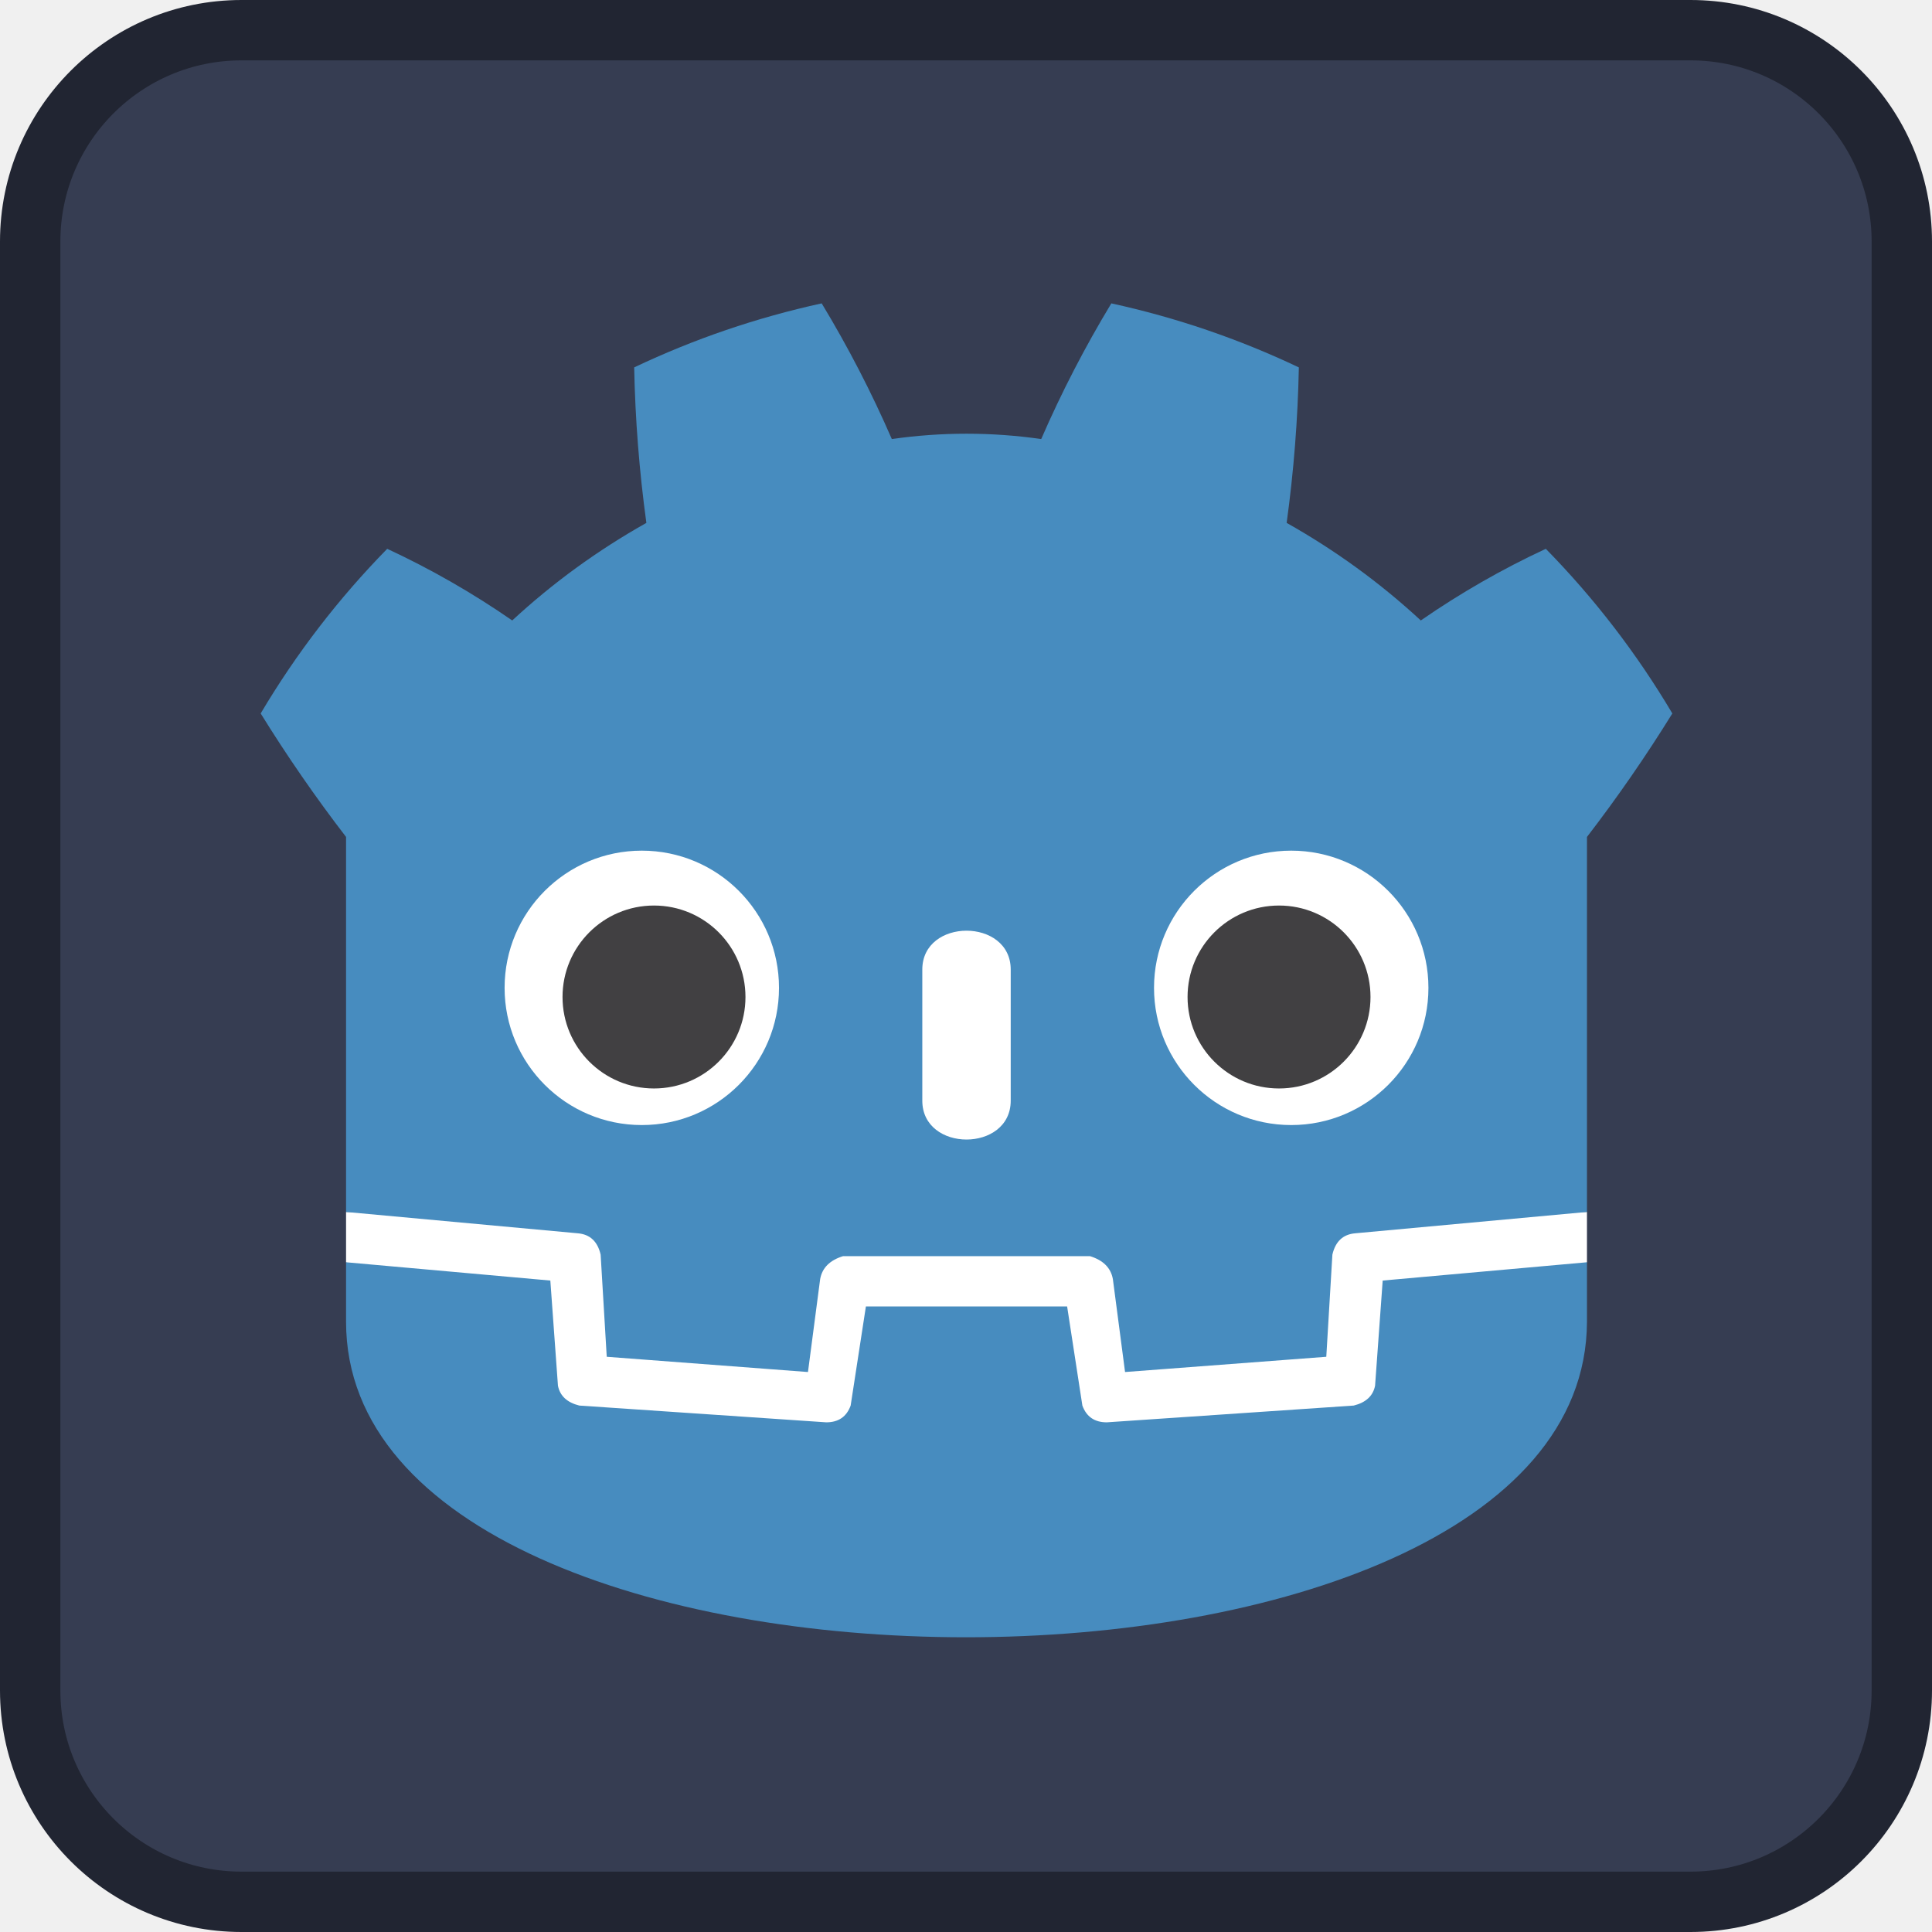
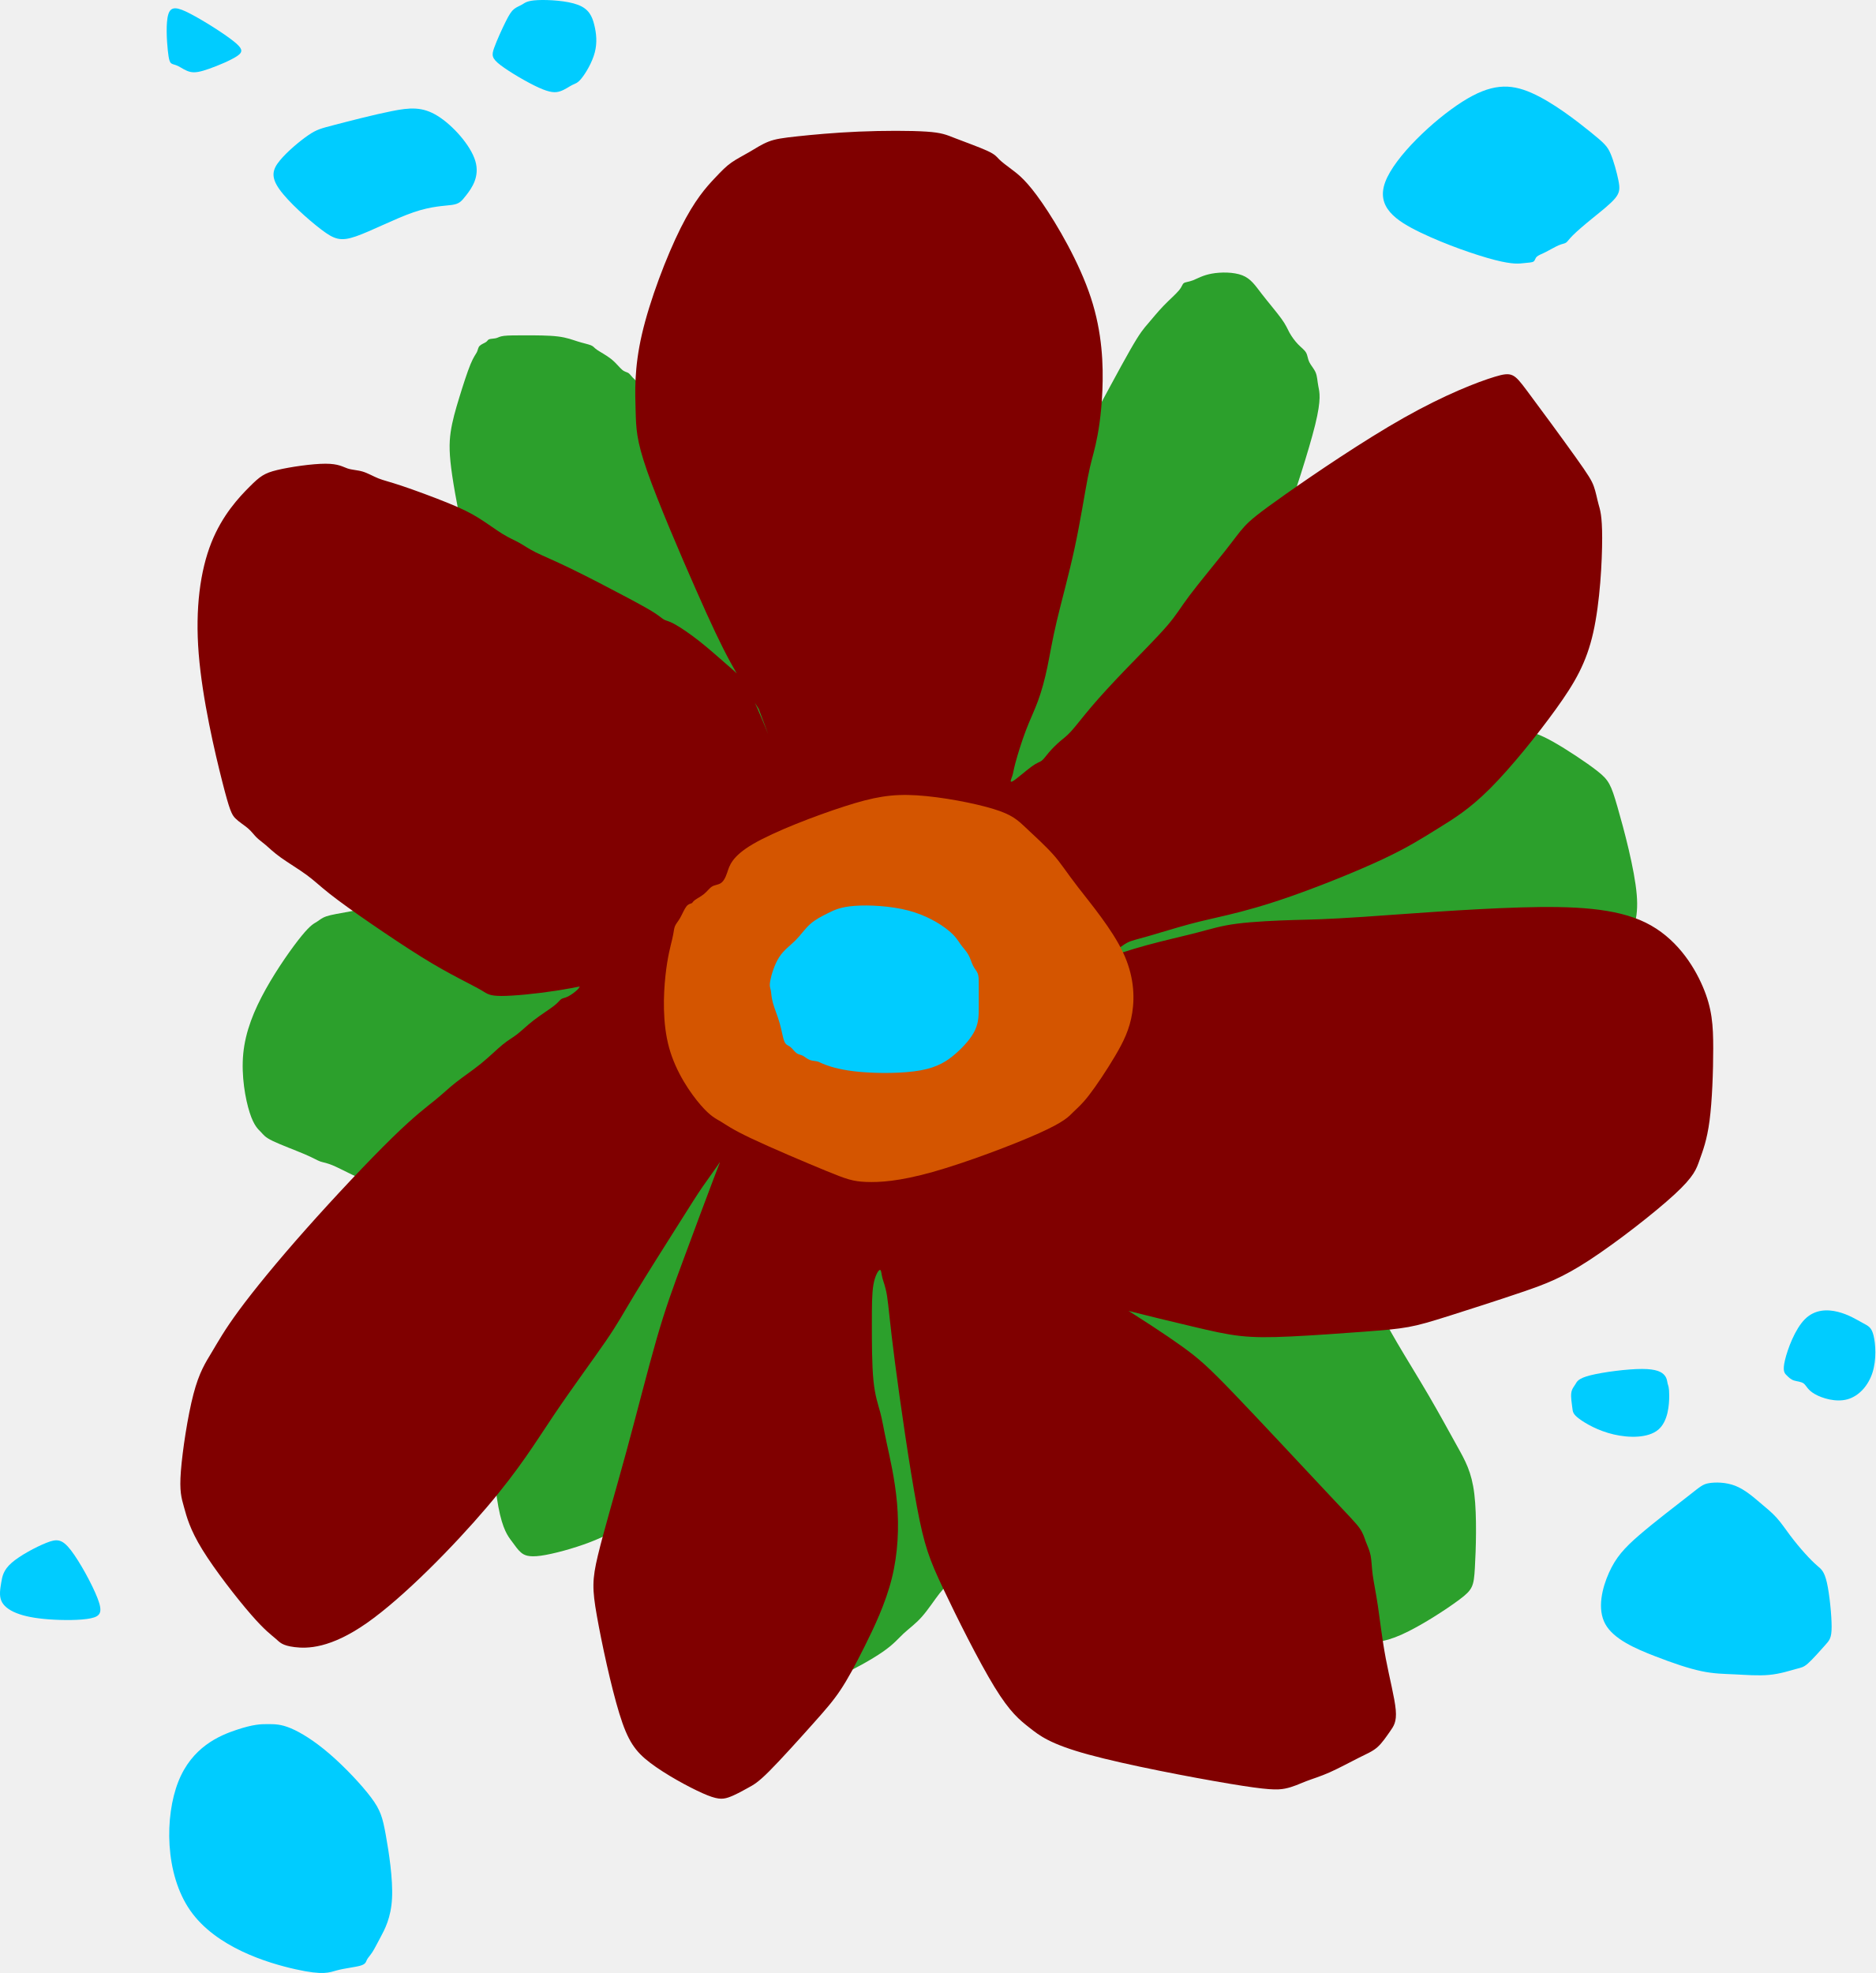
- <svg xmlns="http://www.w3.org/2000/svg" width="128" height="128">
-   <rect width="124" height="124" x="2" y="2" fill="#363d52" stroke="#212532" stroke-width="4" rx="14" />
-   <g fill="#fff" transform="translate(12.322 12.322)scale(.101)">
-     <path d="M105 673v33q407 354 814 0v-33z" />
-     <path fill="#478cbf" d="m105 673 152 14q12 1 15 14l4 67 132 10 8-61q2-11 15-15h162q13 4 15 15l8 61 132-10 4-67q3-13 15-14l152-14V427q30-39 56-81-35-59-83-108-43 20-82 47-40-37-88-64 7-51 8-102-59-28-123-42-26 43-46 89-49-7-98 0-20-46-46-89-64 14-123 42 1 51 8 102-48 27-88 64-39-27-82-47-48 49-83 108 26 42 56 81zm0 33v39c0 276 813 276 814 0v-39l-134 12-5 69q-2 10-14 13l-162 11q-12 0-16-11l-10-65H446l-10 65q-4 11-16 11l-162-11q-12-3-14-13l-5-69z" />
-     <path d="M483 600c0 34 58 34 58 0v-86c0-34-58-34-58 0z" />
-     <circle cx="725" cy="526" r="90" />
-     <circle cx="299" cy="526" r="90" />
+ <svg xmlns="http://www.w3.org/2000/svg" width="610.474mm" height="642.281mm" viewBox="0 0 610.474 642.281" version="1.1" id="svg1">
+   <defs id="defs1">
+     </defs>
+   <g id="layer1" transform="translate(-318.8429,-53.67721)" style="display:inline">
+     <path style="display:inline;fill:#2ca02c;stroke-width:0.265" d="m 634.892,291.099 c 1.535,-1.535 1.535,-5.628 1.876,-8.868 0.341,-3.24 1.023,-5.628 2.558,-11.937 1.535,-6.31 3.922,-16.542 6.139,-23.704 2.217,-7.162 4.263,-11.255 5.798,-15.518 1.535,-4.263 2.558,-8.697 5.628,-15.348 3.07,-6.651 8.186,-15.518 13.472,-24.898 5.287,-9.379 10.744,-19.27 13.984,-24.727 3.24,-5.457 4.263,-6.48 5.628,-8.015 1.364,-1.535 3.07,-3.581 4.945,-5.457 1.876,-1.876 3.922,-3.581 4.945,-4.775 1.023,-1.194 1.023,-1.876 1.535,-2.217 0.512,-0.341 1.535,-0.341 2.899,-0.853 1.364,-0.512 3.07,-1.535 5.969,-2.046 2.899,-0.512 6.992,-0.512 9.72,0.512 2.729,1.023 4.093,3.07 6.139,5.628 2.046,2.558 4.775,5.628 6.31,7.674 1.535,2.046 1.876,3.07 2.558,4.263 0.682,1.194 1.705,2.558 2.729,3.581 1.023,1.023 2.046,1.705 2.558,2.558 0.512,0.853 0.512,1.876 1.023,2.899 0.512,1.023 1.535,2.046 2.046,3.24 0.512,1.194 0.512,2.558 0.853,4.263 0.341,1.705 1.023,3.752 -1.023,11.767 -2.046,8.015 -6.821,21.999 -9.72,30.184 -2.899,8.186 -3.922,10.573 -5.287,12.619 -1.364,2.046 -3.07,3.752 -5.628,7.162 -2.558,3.411 -5.969,8.527 -10.061,14.325 -4.093,5.798 -8.868,12.278 -11.937,16.712 -3.07,4.434 -4.434,6.821 -6.31,9.379 -1.876,2.558 -4.263,5.286 -5.969,7.503 -1.705,2.217 -2.729,3.922 -4.945,6.48 -2.217,2.558 -5.628,5.969 -7.844,8.015 -2.217,2.046 -3.24,2.729 -3.922,3.581 -0.682,0.853 -1.023,1.876 0.341,1.364 1.364,-0.512 4.434,-2.558 7.674,-4.093 3.24,-1.535 6.651,-2.558 11.596,-4.434 4.945,-1.876 11.426,-4.604 17.394,-6.651 5.969,-2.046 11.426,-3.411 15.518,-4.604 4.093,-1.194 6.821,-2.217 9.209,-2.729 2.387,-0.512 4.434,-0.512 8.186,-1.194 3.752,-0.682 9.209,-2.046 16.542,-2.899 7.333,-0.853 16.542,-1.194 23.192,-1.364 6.651,-0.171 10.744,-0.171 14.836,0.341 4.093,0.512 8.186,1.535 10.744,2.387 2.558,0.853 3.581,1.535 4.945,2.046 1.364,0.512 3.07,0.853 7.162,3.07 4.093,2.217 10.573,6.31 14.154,9.038 3.581,2.729 4.263,4.093 6.31,10.914 2.046,6.821 5.457,19.1 6.139,26.944 0.682,7.845 -1.364,11.255 -3.24,14.325 -1.876,3.07 -3.581,5.798 -9.72,10.573 -6.139,4.775 -16.712,11.596 -34.789,16.201 -18.076,4.604 -43.656,6.992 -58.493,8.186 -14.836,1.194 -18.929,1.194 -20.976,2.046 -2.046,0.853 -2.046,2.558 -1.535,4.263 0.512,1.705 1.535,3.411 2.217,4.945 0.682,1.535 1.023,2.899 3.581,7.333 2.558,4.434 7.333,11.937 10.061,16.542 2.729,4.604 3.411,6.31 5.457,9.209 2.046,2.899 5.457,6.992 9.038,11.767 3.581,4.775 7.333,10.232 9.891,13.643 2.558,3.411 3.922,4.775 5.628,7.333 1.705,2.558 3.752,6.31 6.651,11.085 2.899,4.775 6.651,10.573 10.061,16.201 3.411,5.628 6.48,11.085 9.038,15.518 2.558,4.434 4.604,7.845 5.457,14.666 0.853,6.821 0.512,17.053 0.171,22.681 -0.341,5.628 -0.682,6.651 -4.945,9.72 -4.263,3.07 -12.449,8.186 -18.418,10.744 -5.969,2.558 -9.72,2.558 -13.984,2.558 -4.263,0 -9.038,0 -13.302,-0.512 -4.263,-0.512 -8.015,-1.535 -16.03,-5.628 -8.015,-4.093 -20.293,-11.255 -30.014,-19.782 -9.72,-8.527 -16.883,-18.418 -20.975,-24.386 -4.093,-5.969 -5.116,-8.015 -5.969,-9.209 -0.853,-1.194 -1.535,-1.535 -2.046,-2.046 -0.512,-0.512 -0.853,-1.194 -1.535,-1.705 -0.682,-0.512 -1.705,-0.853 -3.24,-3.411 -1.535,-2.558 -3.581,-7.333 -5.116,-10.744 -1.535,-3.411 -2.558,-5.457 -3.581,-6.821 -1.023,-1.364 -2.046,-2.046 -2.558,-2.729 -0.512,-0.682 -0.512,-1.364 -0.853,-1.705 -0.341,-0.341 -1.023,-0.341 -1.705,-0.682 -0.682,-0.341 -1.364,-1.023 -2.046,-1.535 -0.682,-0.512 -1.364,-0.853 -1.705,-1.364 -0.341,-0.512 -0.341,-1.194 -1.364,-1.876 -1.023,-0.682 -3.07,-1.364 -4.093,-2.046 -1.023,-0.682 -1.023,-1.364 -1.535,-1.705 -0.512,-0.341 -1.535,-0.341 -2.046,-0.512 -0.512,-0.171 -0.512,-0.512 -1.023,-0.853 -0.512,-0.341 -1.535,-0.682 -2.387,-1.194 -0.853,-0.512 -1.535,-1.194 -2.046,1.364 -0.512,2.558 -0.853,8.356 -1.023,14.495 -0.171,6.139 -0.171,12.619 -0.341,19.1 -0.171,6.48 -0.512,12.96 -0.512,16.712 0,3.752 0.341,4.775 0.512,8.527 0.171,3.752 0.171,10.232 -0.341,13.813 -0.512,3.581 -1.535,4.263 -2.046,5.116 -0.512,0.853 -0.512,1.876 -1.023,2.729 -0.512,0.853 -1.535,1.535 -3.07,3.411 -1.535,1.876 -3.581,4.945 -5.628,7.162 -2.046,2.217 -4.093,3.581 -5.798,5.116 -1.705,1.535 -3.07,3.24 -6.651,5.628 -3.581,2.387 -9.379,5.457 -13.643,7.333 -4.263,1.876 -6.992,2.558 -8.527,3.07 -1.535,0.512 -1.876,0.853 -3.752,-5.116 -1.876,-5.969 -5.287,-18.247 -6.992,-30.355 -1.705,-12.108 -1.705,-24.045 -1.705,-38.711 0,-14.666 0,-32.06 0,-40.587 0,-8.527 0,-8.186 -0.171,-7.503 -0.171,0.682 -0.512,1.705 -1.364,4.263 -0.853,2.558 -2.217,6.651 -4.263,11.937 -2.046,5.287 -4.775,11.767 -8.527,18.418 -3.752,6.651 -8.527,13.472 -13.131,18.929 -4.604,5.457 -9.038,9.55 -12.108,12.449 -3.07,2.899 -4.775,4.604 -7.503,6.48 -2.729,1.876 -6.48,3.922 -11.596,5.798 -5.116,1.876 -11.596,3.581 -15.518,4.093 -3.922,0.512 -5.287,-0.171 -6.31,-1.023 -1.023,-0.853 -1.705,-1.876 -2.899,-3.411 -1.194,-1.535 -2.899,-3.581 -4.263,-10.573 -1.364,-6.992 -2.387,-18.929 -1.535,-29.161 0.853,-10.232 3.581,-18.759 5.798,-25.58 2.217,-6.821 3.922,-11.937 5.457,-15.518 1.535,-3.581 2.899,-5.628 4.263,-8.527 1.364,-2.899 2.729,-6.651 4.945,-10.573 2.217,-3.922 5.287,-8.015 7.845,-11.085 2.558,-3.07 4.604,-5.116 6.139,-6.992 1.535,-1.876 2.558,-3.581 3.581,-4.945 1.023,-1.364 2.046,-2.387 2.558,-3.752 0.512,-1.364 0.512,-3.07 -1.194,-3.07 -1.705,10e-6 -5.116,1.705 -11.255,4.093 -6.139,2.387 -15.007,5.457 -22.169,7.674 -7.162,2.217 -12.619,3.581 -16.371,4.775 -3.752,1.194 -5.798,2.217 -8.356,2.729 -2.558,0.512 -5.628,0.512 -7.503,0.682 -1.876,0.171 -2.558,0.512 -4.434,0.682 -1.876,0.171 -4.945,0.171 -8.697,-1.023 -3.752,-1.194 -8.186,-3.581 -10.914,-4.775 -2.729,-1.194 -3.752,-1.194 -4.775,-1.535 -1.023,-0.341 -2.046,-1.023 -4.945,-2.217 -2.899,-1.194 -7.674,-2.899 -10.232,-4.093 -2.558,-1.194 -2.899,-1.876 -3.752,-2.729 -0.853,-0.853 -2.217,-1.876 -3.581,-5.969 -1.364,-4.093 -2.729,-11.255 -2.046,-18.076 0.682,-6.821 3.411,-13.302 7.162,-19.782 3.752,-6.48 8.527,-12.96 11.426,-16.371 2.899,-3.411 3.922,-3.752 4.775,-4.263 0.853,-0.512 1.535,-1.194 3.07,-1.705 1.535,-0.512 3.922,-0.853 8.697,-1.705 4.775,-0.853 11.937,-2.217 17.906,-3.581 5.969,-1.364 10.744,-2.729 14.154,-3.581 3.411,-0.853 5.457,-1.194 7.674,-1.876 2.217,-0.682 4.604,-1.705 6.31,-2.217 1.705,-0.512 2.729,-0.512 3.752,-0.853 1.023,-0.341 2.046,-1.023 3.581,-1.705 1.535,-0.682 3.581,-1.364 6.48,-3.581 2.899,-2.217 6.651,-5.969 8.527,-8.356 1.876,-2.387 1.876,-3.411 2.046,-4.263 0.171,-0.853 0.512,-1.535 0.512,-3.581 0,-2.046 -0.341,-5.457 -0.512,-7.674 -0.171,-2.217 -0.171,-3.24 -1.023,-5.457 -0.853,-2.217 -2.558,-5.628 -3.581,-8.015 -1.023,-2.387 -1.364,-3.752 -2.046,-4.945 -0.682,-1.194 -1.705,-2.217 -2.387,-3.24 -0.682,-1.023 -1.023,-2.046 -2.046,-3.752 -1.023,-1.705 -2.729,-4.093 -3.581,-5.628 -0.853,-1.535 -0.853,-2.217 -1.535,-3.752 -0.682,-1.535 -2.046,-3.922 -4.093,-7.333 -2.046,-3.411 -4.775,-7.844 -6.651,-10.573 -1.876,-2.729 -2.899,-3.752 -3.922,-5.628 -1.023,-1.876 -2.046,-4.604 -3.581,-10.914 -1.535,-6.31 -3.581,-16.201 -4.604,-22.851 -1.023,-6.651 -1.023,-10.061 -0.512,-13.472 0.512,-3.411 1.535,-6.821 2.729,-10.573 1.194,-3.752 2.558,-7.844 3.581,-10.232 1.023,-2.387 1.705,-3.07 2.046,-3.752 0.341,-0.682 0.341,-1.364 0.853,-1.876 0.512,-0.512 1.535,-0.853 2.046,-1.194 0.512,-0.341 0.512,-0.682 1.023,-0.853 0.512,-0.171 1.535,-0.171 2.217,-0.341 0.682,-0.171 1.023,-0.512 2.387,-0.682 1.364,-0.171 3.752,-0.171 6.992,-0.171 3.24,0 7.333,0 10.232,0.341 2.899,0.341 4.604,1.023 6.31,1.535 1.705,0.512 3.411,0.853 4.263,1.194 0.853,0.341 0.853,0.682 1.876,1.364 1.023,0.682 3.07,1.705 4.604,2.899 1.535,1.194 2.558,2.558 3.411,3.24 0.853,0.682 1.535,0.682 2.046,1.023 0.512,0.341 0.853,1.023 2.046,2.046 1.194,1.023 3.24,2.387 4.263,3.411 1.023,1.023 1.023,1.705 1.876,2.558 0.853,0.853 2.558,1.876 3.922,3.07 1.364,1.194 2.387,2.558 3.07,3.24 0.682,0.682 1.023,0.682 2.217,1.705 1.194,1.023 3.24,3.07 4.604,4.263 1.364,1.194 2.046,1.535 2.558,2.046 0.512,0.512 0.853,1.194 1.535,1.535 0.682,0.341 1.705,0.341 2.217,0.682 0.512,0.341 0.512,1.023 1.364,1.535 0.853,0.512 2.558,0.853 3.752,1.535 1.194,0.682 1.876,1.705 3.581,2.899 1.705,1.194 4.434,2.558 6.139,4.775 1.705,2.217 2.387,5.287 3.922,10.744 1.535,5.457 3.922,13.302 7.503,21.146 3.581,7.844 8.356,15.689 11.596,20.293 3.24,4.604 4.945,5.969 6.139,7.162 1.194,1.194 1.876,2.217 4.263,4.263 2.387,2.046 6.48,5.116 9.038,6.651 2.558,1.535 3.581,1.535 5.116,2.046 1.535,0.512 3.581,1.535 5.287,3.07 1.705,1.535 3.07,3.581 4.093,4.775 1.023,1.194 1.705,1.535 3.581,2.217 1.876,0.682 4.945,1.705 6.48,0.171 z" id="path31" transform="matrix(1.02306,0,0,1.061333,-13.36158,-8.733854)" />
+     <path style="fill:#800000;stroke-width:0.265" d="m 565.827,284.448 c -3.07,-4.775 -6.139,-9.55 -9.209,-15.177 -3.07,-5.628 -6.139,-12.108 -11.255,-23.704 -5.116,-11.596 -12.278,-28.308 -15.86,-38.54 -3.581,-10.232 -3.581,-13.984 -3.752,-19.782 -0.171,-5.798 -0.512,-13.643 2.046,-24.727 2.558,-11.085 8.015,-25.409 12.619,-34.618 4.604,-9.209 8.356,-13.302 10.914,-16.03 2.558,-2.729 3.922,-4.093 5.628,-5.287 1.705,-1.194 3.752,-2.217 5.798,-3.411 2.046,-1.194 4.093,-2.558 6.31,-3.411 2.217,-0.853 4.604,-1.194 9.379,-1.705 4.775,-0.512 11.937,-1.194 19.952,-1.535 8.015,-0.341 16.883,-0.341 21.999,-4e-6 5.116,0.341 6.48,1.023 9.55,2.217 3.07,1.194 7.844,2.899 10.402,4.093 2.558,1.194 2.899,1.876 3.752,2.729 0.853,0.853 2.217,1.876 4.263,3.411 2.046,1.535 4.775,3.581 9.72,10.744 4.945,7.162 12.108,19.441 15.86,30.866 3.752,11.426 4.093,21.999 3.752,30.184 -0.341,8.186 -1.364,13.984 -2.217,17.735 -0.853,3.752 -1.535,5.457 -2.558,10.744 -1.023,5.287 -2.387,14.154 -4.263,22.851 -1.876,8.697 -4.263,17.224 -5.798,23.704 -1.535,6.48 -2.217,10.914 -3.07,15.007 -0.853,4.093 -1.876,7.844 -3.07,11.085 -1.194,3.24 -2.558,5.969 -3.922,9.55 -1.364,3.581 -2.729,8.015 -3.411,10.573 -0.682,2.558 -0.682,3.24 -1.023,4.263 -0.341,1.023 -1.023,2.387 0.171,1.705 1.194,-0.682 4.263,-3.411 6.139,-4.775 1.876,-1.364 2.558,-1.364 3.24,-1.876 0.682,-0.512 1.364,-1.535 2.387,-2.729 1.023,-1.194 2.387,-2.558 3.581,-3.581 1.194,-1.023 2.217,-1.705 3.752,-3.411 1.535,-1.705 3.581,-4.434 6.48,-7.844 2.899,-3.411 6.651,-7.503 11.255,-12.278 4.604,-4.775 10.061,-10.232 13.302,-13.984 3.24,-3.752 4.263,-5.798 7.333,-9.891 3.07,-4.093 8.186,-10.232 11.426,-14.325 3.24,-4.093 4.604,-6.139 6.48,-8.186 1.876,-2.046 4.263,-4.093 13.472,-10.573 9.209,-6.48 25.239,-17.394 38.54,-24.898 13.302,-7.503 23.875,-11.596 29.502,-13.302 5.628,-1.705 6.31,-1.023 10.402,4.434 4.093,5.457 11.596,15.689 15.86,21.658 4.263,5.969 5.287,7.674 5.969,9.55 0.682,1.876 1.023,3.922 1.535,5.798 0.512,1.876 1.194,3.581 1.194,11.085 0,7.503 -0.682,20.805 -2.899,30.696 -2.217,9.891 -5.969,16.371 -12.108,24.898 -6.139,8.527 -14.666,19.1 -21.487,25.921 -6.821,6.821 -11.937,9.891 -16.883,12.96 -4.945,3.07 -9.72,6.139 -18.076,10.061 -8.356,3.922 -20.293,8.697 -29.502,11.937 -9.209,3.24 -15.689,4.945 -20.634,6.139 -4.945,1.194 -8.356,1.876 -12.79,3.07 -4.434,1.194 -9.891,2.899 -13.472,3.922 -3.581,1.023 -5.287,1.364 -6.651,2.046 -1.364,0.682 -2.387,1.705 -3.752,2.387 -1.364,0.682 -3.07,1.023 -5.457,2.046 -2.387,1.023 -5.457,2.729 -6.48,3.581 -1.023,0.853 -2e-5,0.853 1.364,0.341 1.364,-0.512 3.07,-1.535 6.48,-2.899 3.411,-1.364 8.527,-3.07 14.154,-4.604 5.628,-1.535 11.767,-2.899 16.371,-4.093 4.604,-1.194 7.674,-2.217 12.96,-2.899 5.287,-0.682 12.79,-1.023 18.588,-1.194 5.798,-0.171 9.891,-0.171 22.51,-1.023 12.619,-0.853 33.765,-2.558 51.16,-3.07 17.394,-0.512 31.037,0.171 40.757,4.945 9.72,4.775 15.518,13.643 18.588,20.805 3.07,7.162 3.411,12.619 3.411,20.123 0,7.503 -0.341,17.053 -1.194,23.533 -0.853,6.48 -2.217,9.891 -3.24,12.79 -1.023,2.899 -1.705,5.286 -8.186,11.255 -6.48,5.969 -18.759,15.518 -27.626,21.317 -8.868,5.798 -14.325,7.844 -21.828,10.402 -7.503,2.558 -17.053,5.628 -23.533,7.674 -6.48,2.046 -9.891,3.07 -13.643,3.752 -3.752,0.682 -7.845,1.023 -14.666,1.535 -6.821,0.512 -16.371,1.194 -23.533,1.535 -7.162,0.341 -11.937,0.341 -16.542,-0.171 -4.604,-0.512 -9.038,-1.535 -15.518,-3.07 -6.48,-1.535 -15.007,-3.581 -20.976,-5.116 -5.969,-1.535 -9.379,-2.558 -14.325,-4.945 -4.945,-2.387 -11.426,-6.139 -15.518,-8.527 -4.093,-2.387 -5.798,-3.411 -6.821,-4.775 -1.023,-1.364 -1.364,-3.07 -0.341,-3.24 1.023,-0.171 3.411,1.194 9.209,4.604 5.798,3.411 15.007,8.868 23.533,14.154 8.527,5.287 16.371,10.402 21.828,14.325 5.457,3.922 8.527,6.651 16.883,15.348 8.356,8.697 21.999,23.363 29.843,31.719 7.844,8.356 9.891,10.402 11.085,12.108 1.194,1.705 1.535,3.07 2.046,4.434 0.512,1.364 1.194,2.729 1.535,4.434 0.341,1.705 0.341,3.752 0.682,6.31 0.341,2.558 1.023,5.628 1.705,10.232 0.682,4.604 1.364,10.744 2.558,17.053 1.194,6.31 2.899,12.79 3.24,16.712 0.341,3.922 -0.682,5.286 -1.876,6.992 -1.194,1.705 -2.558,3.752 -4.093,5.116 -1.535,1.364 -3.24,2.046 -5.969,3.411 -2.729,1.364 -6.48,3.411 -9.55,4.775 -3.07,1.364 -5.457,2.046 -7.674,2.899 -2.217,0.853 -4.263,1.876 -6.821,2.387 -2.558,0.512 -5.628,0.512 -17.906,-1.535 -12.278,-2.046 -33.765,-6.139 -46.214,-9.55 -12.449,-3.411 -15.86,-6.139 -19.1,-8.697 -3.24,-2.558 -6.31,-4.945 -11.426,-13.302 -5.116,-8.356 -12.278,-22.681 -16.712,-32.06 -4.434,-9.379 -6.139,-13.813 -8.527,-26.603 -2.387,-12.79 -5.457,-33.936 -7.162,-47.067 -1.705,-13.131 -2.046,-18.247 -2.558,-21.487 -0.512,-3.24 -1.194,-4.604 -1.535,-5.969 -0.341,-1.364 -0.341,-2.728 -0.853,-2.558 -0.512,0.171 -1.535,1.876 -2.046,4.775 -0.512,2.899 -0.512,6.992 -0.512,12.79 0,5.798 0,13.302 0.512,18.417 0.512,5.116 1.535,7.844 2.217,10.402 0.682,2.558 1.023,4.945 2.046,9.72 1.023,4.775 2.729,11.937 3.411,19.782 0.682,7.845 0.341,16.371 -1.705,24.557 -2.046,8.186 -5.798,16.03 -8.868,22.169 -3.07,6.139 -5.457,10.573 -7.845,14.154 -2.387,3.581 -4.775,6.31 -9.038,11.085 -4.263,4.775 -10.402,11.596 -14.154,15.348 -3.752,3.752 -5.116,4.434 -6.992,5.457 -1.876,1.023 -4.263,2.387 -6.31,3.07 -2.046,0.682 -3.752,0.682 -8.356,-1.364 -4.604,-2.046 -12.108,-6.139 -17.053,-9.891 -4.945,-3.752 -7.333,-7.162 -10.061,-16.03 -2.729,-8.868 -5.798,-23.192 -7.333,-31.89 -1.535,-8.697 -1.535,-11.767 0.341,-19.611 1.876,-7.845 5.628,-20.464 9.209,-33.595 3.581,-13.131 6.992,-26.774 9.891,-36.835 2.899,-10.061 5.287,-16.542 8.697,-25.75 3.411,-9.209 7.844,-21.146 10.061,-26.944 2.217,-5.798 2.217,-5.457 1.194,-3.922 -1.023,1.535 -3.07,4.263 -4.945,6.992 -1.876,2.729 -3.581,5.457 -7.674,11.937 -4.093,6.48 -10.573,16.712 -14.495,23.192 -3.922,6.48 -5.287,9.209 -9.379,15.177 -4.093,5.969 -10.914,15.177 -16.883,24.045 -5.969,8.868 -11.085,17.394 -21.828,30.014 -10.744,12.619 -27.115,29.332 -39.052,37.688 -11.937,8.356 -19.441,8.356 -23.533,7.844 -4.093,-0.512 -4.775,-1.535 -6.139,-2.729 -1.364,-1.194 -3.411,-2.558 -8.015,-7.845 -4.604,-5.287 -11.767,-14.495 -15.86,-21.146 -4.093,-6.651 -5.116,-10.744 -5.969,-13.813 -0.853,-3.07 -1.535,-5.116 -1.023,-11.767 0.512,-6.651 2.217,-17.906 4.093,-25.068 1.876,-7.162 3.922,-10.232 5.969,-13.643 2.046,-3.411 4.093,-7.162 8.868,-13.643 4.775,-6.48 12.278,-15.689 21.658,-26.262 9.379,-10.573 20.634,-22.51 28.138,-29.843 7.503,-7.333 11.255,-10.061 13.984,-12.278 2.729,-2.217 4.434,-3.922 6.821,-5.798 2.387,-1.876 5.457,-3.922 8.186,-6.139 2.729,-2.217 5.116,-4.604 6.992,-6.139 1.876,-1.535 3.24,-2.217 4.775,-3.411 1.535,-1.194 3.24,-2.899 5.457,-4.604 2.217,-1.705 4.945,-3.411 6.48,-4.604 1.535,-1.194 1.876,-1.876 2.387,-2.217 0.512,-0.341 1.194,-0.341 2.217,-0.853 1.023,-0.512 2.387,-1.535 3.07,-2.217 0.682,-0.682 0.682,-1.023 0.853,-1.194 0.171,-0.171 0.512,-0.171 0.682,-0.341 0.171,-0.171 0.171,-0.512 0.853,-0.682 0.682,-0.171 2.046,-0.171 3.411,-0.341 1.364,-0.171 2.729,-0.512 3.752,-0.682 1.023,-0.171 1.705,-0.171 -1.023,0.512 -2.729,0.682 -8.868,2.046 -15.518,3.07 -6.651,1.023 -13.813,1.705 -17.735,1.705 -3.922,0 -4.604,-0.682 -6.31,-1.705 -1.705,-1.023 -4.434,-2.387 -7.674,-4.093 -3.24,-1.705 -6.992,-3.752 -11.937,-6.821 -4.945,-3.07 -11.085,-7.162 -16.542,-10.914 -5.457,-3.752 -10.232,-7.162 -13.472,-9.72 -3.24,-2.558 -4.945,-4.263 -7.503,-6.139 -2.558,-1.876 -5.969,-3.922 -8.356,-5.628 -2.387,-1.705 -3.752,-3.07 -4.945,-4.093 -1.194,-1.023 -2.217,-1.705 -3.07,-2.558 -0.853,-0.853 -1.535,-1.876 -2.729,-2.899 -1.194,-1.023 -2.899,-2.046 -4.093,-3.24 -1.194,-1.194 -1.876,-2.558 -4.263,-11.937 -2.387,-9.379 -6.48,-26.774 -7.674,-41.61 -1.194,-14.836 0.512,-27.115 4.093,-36.153 3.581,-9.038 9.038,-14.836 12.449,-18.247 3.411,-3.411 4.775,-4.434 9.038,-5.457 4.263,-1.023 11.426,-2.046 15.689,-2.046 4.263,0 5.628,1.023 7.162,1.535 1.535,0.512 3.24,0.512 4.945,1.023 1.705,0.512 3.411,1.535 5.116,2.217 1.705,0.682 3.411,1.023 7.503,2.387 4.093,1.364 10.573,3.752 15.177,5.628 4.604,1.876 7.333,3.24 10.061,4.945 2.729,1.705 5.457,3.752 7.674,5.116 2.217,1.364 3.922,2.046 5.457,2.899 1.535,0.853 2.899,1.876 5.287,3.07 2.387,1.194 5.798,2.558 11.426,5.287 5.628,2.729 13.472,6.821 18.588,9.55 5.116,2.729 7.503,4.093 9.038,5.116 1.535,1.023 2.217,1.705 2.899,2.046 0.682,0.341 1.364,0.341 3.24,1.364 1.876,1.023 4.945,3.07 8.186,5.628 3.24,2.558 6.651,5.628 9.209,7.844 2.558,2.217 4.263,3.581 6.31,7.162 2.046,3.581 4.434,9.379 6.821,15.177" id="path29" />
+     <path style="fill:#d45500;stroke-width:0.265" d="m 563.951,328.446 c 6.992,-4.093 20.293,-9.209 29.843,-12.278 9.55,-3.07 15.348,-4.093 23.533,-3.581 8.186,0.512 18.759,2.558 24.898,4.434 6.139,1.876 7.845,3.581 10.573,6.139 2.729,2.558 6.48,5.969 9.038,8.868 2.558,2.899 3.922,5.287 8.015,10.573 4.093,5.287 10.914,13.472 14.495,20.975 3.581,7.503 3.922,14.325 3.07,19.782 -0.853,5.457 -2.899,9.55 -5.628,14.154 -2.729,4.604 -6.139,9.72 -8.527,12.79 -2.387,3.07 -3.752,4.093 -5.116,5.457 -1.364,1.364 -2.729,3.07 -11.085,6.821 -8.356,3.752 -23.704,9.55 -34.618,12.619 -10.914,3.07 -17.394,3.411 -21.658,3.24 -4.263,-0.171 -6.31,-0.853 -12.96,-3.581 -6.651,-2.729 -17.906,-7.503 -24.386,-10.573 -6.48,-3.07 -8.186,-4.434 -9.891,-5.457 -1.705,-1.023 -3.411,-1.705 -6.651,-5.457 -3.24,-3.752 -8.015,-10.573 -10.232,-18.588 -2.217,-8.015 -1.876,-17.224 -1.194,-23.533 0.682,-6.31 1.705,-9.72 2.217,-11.937 0.512,-2.217 0.512,-3.24 0.853,-4.093 0.341,-0.853 1.023,-1.535 1.705,-2.729 0.682,-1.194 1.364,-2.899 2.046,-3.752 0.682,-0.853 1.364,-0.853 1.705,-1.023 0.341,-0.171 0.341,-0.512 1.023,-1.023 0.682,-0.512 2.046,-1.194 3.07,-2.046 1.023,-0.853 1.705,-1.876 2.558,-2.387 0.853,-0.512 1.876,-0.512 2.729,-1.023 0.853,-0.512 1.535,-1.535 2.217,-3.581 0.682,-2.046 1.364,-5.116 8.356,-9.209 z" id="path30" />
+     <path style="fill:#00ccff;stroke-width:0.265" d="m 577.764,359.823 c 1.705,-1.705 3.07,-3.752 4.775,-5.287 1.705,-1.535 3.752,-2.558 5.798,-3.581 2.046,-1.023 4.093,-2.046 8.697,-2.387 4.604,-0.341 11.767,-10e-6 17.565,1.535 5.798,1.535 10.232,4.263 12.79,6.31 2.558,2.046 3.24,3.411 4.093,4.604 0.853,1.194 1.876,2.217 2.558,3.411 0.682,1.194 1.023,2.558 1.535,3.581 0.512,1.023 1.194,1.705 1.535,2.558 0.341,0.853 0.341,1.876 0.341,3.752 0,1.876 0,4.604 0,7.162 0,2.558 0,4.945 -1.194,7.503 -1.194,2.558 -3.581,5.287 -6.31,7.674 -2.729,2.387 -5.798,4.434 -11.426,5.457 -5.628,1.023 -13.813,1.023 -19.611,0.512 -5.798,-0.512 -9.209,-1.535 -11.085,-2.217 -1.876,-0.682 -2.217,-1.023 -2.899,-1.194 -0.682,-0.171 -1.705,-0.171 -2.558,-0.512 -0.853,-0.341 -1.535,-1.023 -2.217,-1.364 -0.682,-0.341 -1.364,-0.341 -2.046,-0.853 -0.682,-0.512 -1.364,-1.535 -2.046,-2.046 -0.682,-0.512 -1.364,-0.512 -1.876,-1.705 -0.512,-1.194 -0.853,-3.581 -1.535,-5.969 -0.682,-2.387 -1.705,-4.775 -2.217,-6.651 -0.512,-1.876 -0.512,-3.24 -0.682,-4.093 -0.171,-0.853 -0.512,-1.194 -0.171,-3.07 0.341,-1.876 1.364,-5.286 2.899,-7.674 1.535,-2.387 3.581,-3.752 5.287,-5.457 z" id="path32" />
+     <path style="fill:#00ccff;stroke-width:0.265" d="m 805.425,138.302 c -5.969,-1.535 -15.86,-4.945 -24.045,-8.868 -8.186,-3.922 -14.666,-8.356 -11.596,-16.542 3.07,-8.186 15.689,-20.123 25.068,-26.091 9.379,-5.969 15.518,-5.969 22.51,-2.899 6.992,3.07 14.836,9.209 19.27,12.79 4.434,3.581 5.457,4.604 6.48,6.992 1.023,2.387 2.046,6.139 2.558,8.697 0.512,2.558 0.512,3.922 -1.023,5.798 -1.535,1.876 -4.604,4.263 -7.333,6.48 -2.729,2.217 -5.116,4.263 -6.48,5.628 -1.364,1.364 -1.705,2.046 -2.217,2.387 -0.512,0.341 -1.194,0.341 -2.387,0.853 -1.194,0.512 -2.899,1.535 -4.263,2.217 -1.364,0.682 -2.387,1.023 -2.899,1.535 -0.512,0.512 -0.512,1.194 -1.023,1.535 -0.512,0.341 -1.535,0.341 -3.07,0.512 -1.535,0.171 -3.581,0.512 -9.55,-1.023 z" id="path33" />
+     <path style="fill:#00ccff;stroke-width:0.265" d="m 872.785,597.716 c -4.093,-0.853 -9.209,-2.558 -15.348,-4.945 -6.139,-2.387 -13.302,-5.457 -16.03,-10.402 -2.729,-4.945 -1.023,-11.767 1.194,-16.712 2.217,-4.945 4.945,-8.015 9.891,-12.278 4.945,-4.263 12.108,-9.72 16.03,-12.79 3.922,-3.07 4.604,-3.752 6.651,-4.093 2.046,-0.341 5.457,-0.341 8.527,0.853 3.07,1.194 5.798,3.581 8.015,5.457 2.217,1.876 3.922,3.24 5.457,4.945 1.535,1.705 2.899,3.752 4.434,5.798 1.535,2.046 3.24,4.093 4.775,5.798 1.535,1.705 2.899,3.07 4.093,4.093 1.194,1.023 2.217,1.705 3.07,5.457 0.853,3.752 1.535,10.573 1.535,14.325 -10e-6,3.752 -0.682,4.434 -2.217,6.139 -1.535,1.705 -3.922,4.434 -5.457,5.798 -1.535,1.364 -2.217,1.364 -4.093,1.876 -1.876,0.512 -4.945,1.535 -8.527,1.876 -3.581,0.341 -7.674,0 -11.255,-0.171 -3.581,-0.171 -6.651,-0.171 -10.744,-1.023 z" id="path34" />
+     <path style="fill:#00ccff;stroke-width:0.265" d="m 415.076,694.749 c -9.209,-2.046 -25.921,-7.162 -34.277,-19.1 -8.356,-11.937 -8.356,-30.696 -3.922,-41.951 4.434,-11.255 13.302,-15.007 18.929,-16.883 5.628,-1.876 8.015,-1.876 10.232,-1.876 2.217,0 4.263,0 7.503,1.364 3.24,1.364 7.674,4.093 12.619,8.356 4.945,4.263 10.402,10.061 13.472,14.154 3.07,4.093 3.752,6.48 4.775,12.108 1.023,5.628 2.387,14.495 2.046,20.805 -0.341,6.31 -2.387,10.061 -3.752,12.619 -1.364,2.558 -2.046,3.922 -2.729,4.945 -0.682,1.023 -1.364,1.705 -1.705,2.387 -0.341,0.682 -0.341,1.364 -2.046,1.876 -1.705,0.512 -5.116,0.853 -7.674,1.535 -2.558,0.682 -4.263,1.705 -13.472,-0.341 z" id="path35" />
+     <path style="fill:#00ccff;stroke-width:0.265" d="m 453.446,122.783 c -5.969,2.046 -13.813,6.139 -18.759,7.844 -4.945,1.705 -6.992,1.023 -11.255,-2.217 -4.263,-3.24 -10.744,-9.038 -13.643,-13.131 -2.899,-4.093 -2.217,-6.48 0.171,-9.379 2.387,-2.899 6.48,-6.31 9.209,-8.186 2.729,-1.876 4.093,-2.217 8.697,-3.411 4.604,-1.194 12.449,-3.24 18.418,-4.434 5.969,-1.194 10.061,-1.535 15.007,1.535 4.945,3.07 10.744,9.55 12.278,14.666 1.535,5.116 -1.194,8.868 -2.899,11.085 -1.705,2.217 -2.387,2.899 -4.775,3.24 -2.387,0.341 -6.48,0.341 -12.449,2.387 z" id="path36" />
+     <path style="fill:#00ccff;stroke-width:0.265" d="m 494.203,82.197 c -3.752,-1.705 -9.55,-5.116 -12.449,-7.333 -2.899,-2.217 -2.899,-3.24 -2.046,-5.628 0.853,-2.387 2.558,-6.139 3.752,-8.527 1.194,-2.387 1.876,-3.411 2.729,-4.093 0.853,-0.682 1.876,-1.023 2.729,-1.535 0.853,-0.512 1.535,-1.194 4.945,-1.364 3.411,-0.171 9.55,0.171 13.131,1.535 3.581,1.364 4.604,3.752 5.287,6.48 0.682,2.729 1.023,5.798 0.171,9.038 -0.853,3.24 -2.899,6.651 -4.263,8.356 -1.364,1.705 -2.046,1.705 -3.07,2.217 -1.023,0.512 -2.387,1.535 -3.922,2.046 -1.535,0.512 -3.24,0.512 -6.992,-1.194 z" id="path37" />
+     <path style="fill:#00ccff;stroke-width:0.265" d="m 380.799,77.081 c 1.535,0.341 3.24,2e-6 6.139,-1.023 2.899,-1.023 6.992,-2.729 9.038,-4.093 2.046,-1.364 2.046,-2.387 -1.194,-4.945 -3.24,-2.558 -9.72,-6.651 -13.984,-8.868 -4.263,-2.217 -6.31,-2.558 -7.162,0.171 -0.853,2.729 -0.512,8.527 -0.171,11.767 0.341,3.24 0.682,3.922 1.194,4.263 0.512,0.341 1.194,0.341 2.217,0.853 1.023,0.512 2.387,1.535 3.922,1.876 z" id="path38" />
+     <path style="fill:#00ccff;stroke-width:0.265" d="m 906.039,504.094 c 0.853,0.682 1.194,2.046 3.581,3.411 2.387,1.364 6.821,2.729 10.573,1.705 3.752,-1.023 6.821,-4.434 8.186,-8.697 1.364,-4.263 1.023,-9.379 0.341,-12.108 -0.682,-2.729 -1.705,-3.07 -3.581,-4.093 -1.876,-1.023 -4.604,-2.729 -8.015,-3.581 -3.411,-0.853 -7.503,-0.853 -10.744,2.387 -3.24,3.24 -5.628,9.72 -6.48,13.302 -0.853,3.581 -0.171,4.263 0.512,4.945 0.682,0.682 1.364,1.364 2.387,1.705 1.023,0.341 2.387,0.341 3.24,1.023 z" id="path39" />
+     <path style="fill:#00ccff;stroke-width:0.265" d="m 858.631,519.101 c -3.24,2.729 -9.379,2.729 -14.495,1.535 -5.116,-1.194 -9.209,-3.581 -11.255,-5.116 -2.046,-1.535 -2.046,-2.217 -2.217,-3.581 -0.171,-1.364 -0.512,-3.411 -0.341,-4.775 0.171,-1.364 0.853,-2.046 1.364,-2.899 0.512,-0.853 0.853,-1.876 4.945,-2.899 4.093,-1.023 11.937,-2.046 16.712,-2.046 4.775,0 6.48,1.023 7.333,2.046 0.853,1.023 0.853,2.046 1.023,2.729 0.171,0.682 0.512,1.023 0.512,3.922 0,2.899 -0.341,8.356 -3.581,11.085 z" id="path40" />
+     <path style="fill:#00ccff;stroke-width:0.265" d="m 324.182,578.787 c 2.558,1.023 5.969,1.705 10.573,2.046 4.604,0.341 10.402,0.341 13.643,-0.341 3.24,-0.682 3.922,-2.046 2.217,-6.48 -1.705,-4.434 -5.798,-11.937 -8.697,-15.689 -2.899,-3.752 -4.604,-3.752 -8.015,-2.387 -3.411,1.364 -8.527,4.093 -11.255,6.48 -2.729,2.387 -3.07,4.434 -3.411,6.48 -0.341,2.046 -0.682,4.093 0,5.798 0.682,1.705 2.387,3.07 4.945,4.093 z" id="path41" />
  </g>
-   <g fill="#414042" transform="translate(12.322 12.322)scale(.101)">
-     <circle cx="307" cy="532" r="60" />
-     <circle cx="717" cy="532" r="60" />
+   <g id="layer2" style="display:none" transform="translate(-43.60355,-30.14372)">
+     <path style="fill:#803300;stroke-width:0.207" d="m 143.247,227.617 v 203.159 l 92.44,84.914 H 440.839 l 69.735,-80.946 -2.433,-219.031 -90.007,-64.281 H 209.739 Z" id="path3" />
+     <path style="fill:#333333;stroke-width:0.265" d="m 267.054,447.136 113.575,-1.023 54.229,-63.438 2.046,-83.902 h 108.459 l 61.392,-105.389 -518.76,1.023 34.789,117.667 104.366,-3.07 5.116,92.088 z" id="path4" />
+     <path style="fill:#333333;stroke-width:0.265" d="m 251.706,500.342 c -2.046,98.227 0,98.227 0,98.227 l 30.696,38.881 80.832,4.093 35.812,-39.905 -2.046,-109.482 z" id="path5" />
+     <path style="fill:#333333;stroke-width:0.294" d="M 128.923,108.433 496.249,98.227 480.279,155.091 143.119,156.549 Z" id="path6" />
+     <path style="fill:#ffcc00;stroke-width:0.277" d="m 409.278,325.696 257.845,-47.387 -9.433,174.966 c 0,0 -245.267,-48.845 -245.267,-52.49 0,-3.645 -3.144,-75.09 -3.144,-75.09 z" id="path7" />
+     <path style="fill:#ffcc00;stroke-width:0.258" d="M 253.288,330.322 259.891,394.261 25.484,435.881 12.278,297.75 Z" id="path8" />
+     <path style="fill:#ffcc00;stroke-width:0.361" d="m 283.272,444.989 100.67,-3.992 48.869,231.544 -196.453,11.976 z" id="path9" />
+     <path style="fill:#ffcc00;stroke-width:0.452" d="M 282.79,299.796 375.822,297.035 438.951,42.974 237.381,56.782 Z" id="path10" />
+     <path style="fill:#e3dbdb;stroke-width:0.265" d="m 283.425,359.141 22.51,-28.649 54.229,-2.046 25.58,30.696 -8.186,43.997 -20.464,21.487 -40.928,1.023 -27.626,-22.51 z" id="path11" />
+     <path style="fill:#ff0000;stroke-width:0.265" d="M 410.301,270.123 502.389,34.789 640.52,196.453 Z" id="path12" />
+     <path style="fill:#ff0000;stroke-width:0.265" d="M 223.056,273.193 114.598,54.229 28.649,213.848 Z" id="path13" />
+     <path style="fill:#ff0000;stroke-width:0.265" d="M 446.113,468.623 449.182,657.914 612.894,541.27 Z" id="path14" />
+     <path style="fill:#ff0000;stroke-width:0.265" d="M 241.474,452.252 158.595,653.821 46.044,562.757 Z" id="path15" />
+     <path style="fill:#782121;stroke-width:0.265" d="m 439.292,196.965 c 1.705,0.171 3.752,0.853 9.209,3.752 5.457,2.899 14.325,8.015 21.658,12.278 7.333,4.263 13.131,7.674 18.588,10.914 5.457,3.24 10.573,6.31 13.472,8.356 2.899,2.046 3.581,3.07 5.116,4.434 1.535,1.364 3.922,3.07 6.48,5.457 2.558,2.387 5.287,5.457 7.503,8.356 2.217,2.899 3.922,5.628 6.992,9.72 3.07,4.093 7.503,9.55 11.255,13.813 3.752,4.263 6.821,7.333 9.209,10.061 2.387,2.729 4.093,5.116 5.969,7.162 1.876,2.046 3.922,3.752 6.48,6.821 2.558,3.07 5.628,7.503 8.697,11.596 3.07,4.093 6.139,7.844 8.186,10.744 2.046,2.899 3.07,4.945 6.31,10.914 3.24,5.969 8.697,15.86 11.937,22.681 3.24,6.821 4.263,10.573 5.116,13.472 0.853,2.899 1.535,4.945 1.876,8.186 0.341,3.24 0.341,7.674 0.171,15.007 -0.171,7.333 -0.512,17.565 -1.023,23.533 -0.512,5.969 -1.194,7.674 -1.535,9.209 -0.341,1.535 -0.341,2.899 -0.682,4.263 -0.341,1.364 -1.023,2.729 -1.535,5.116 -0.512,2.387 -0.853,5.798 -1.535,8.697 -0.682,2.899 -1.705,5.286 -2.217,6.992 -0.512,1.705 -0.512,2.729 -0.853,3.752 -0.341,1.023 -1.023,2.046 -2.046,4.434 -1.023,2.387 -2.387,6.139 -3.581,8.356 -1.194,2.217 -2.217,2.899 -3.07,3.922 -0.853,1.023 -1.535,2.387 -6.139,8.527 -4.604,6.139 -13.131,17.053 -23.022,27.456 -9.891,10.402 -21.146,20.293 -28.991,26.603 -7.844,6.31 -12.278,9.038 -17.906,12.619 -5.628,3.581 -12.449,8.015 -18.076,10.914 -5.628,2.899 -10.061,4.263 -13.302,5.457 -3.24,1.194 -5.287,2.217 -7.674,2.899 -2.387,0.682 -5.116,1.023 -9.038,1.876 -3.922,0.853 -9.038,2.217 -12.96,3.07 -3.922,0.853 -6.651,1.194 -10.573,1.876 -3.922,0.682 -9.038,1.705 -12.96,2.217 -3.922,0.512 -6.651,0.512 -13.813,1.023 -7.162,0.512 -18.759,1.535 -28.138,2.046 -9.379,0.512 -16.542,0.512 -25.409,0.512 -8.868,0 -19.441,0 -26.262,-0.341 -6.821,-0.341 -9.891,-1.023 -15.518,-1.705 -5.628,-0.682 -13.813,-1.364 -19.782,-2.046 -5.969,-0.682 -9.72,-1.364 -13.643,-1.705 -3.922,-0.341 -8.015,-0.341 -11.937,-0.682 -3.922,-0.341 -7.674,-1.023 -12.96,-1.876 -5.287,-0.853 -12.108,-1.876 -23.363,-3.922 -11.255,-2.046 -26.944,-5.116 -38.029,-8.356 -11.085,-3.24 -17.565,-6.651 -22.851,-9.379 -5.287,-2.729 -9.379,-4.775 -15.689,-10.402 -6.31,-5.628 -14.836,-14.836 -19.27,-19.952 -4.434,-5.116 -4.775,-6.139 -6.48,-10.402 -1.705,-4.263 -4.775,-11.767 -6.651,-16.542 -1.876,-4.775 -2.558,-6.821 -4.775,-10.573 -2.217,-3.752 -5.969,-9.209 -8.015,-12.619 -2.046,-3.411 -2.387,-4.775 -3.411,-6.48 -1.023,-1.705 -2.729,-3.752 -4.263,-6.139 -1.535,-2.387 -2.899,-5.116 -4.093,-7.162 -1.194,-2.046 -2.217,-3.411 -4.434,-10.914 -2.217,-7.503 -5.628,-21.146 -5.116,-37.006 0.512,-15.86 4.945,-33.936 8.186,-44.509 3.24,-10.573 5.287,-13.643 6.651,-16.03 1.364,-2.387 2.046,-4.093 2.899,-5.969 0.853,-1.876 1.876,-3.922 3.581,-6.651 1.705,-2.729 4.093,-6.139 7.333,-11.085 3.24,-4.945 7.333,-11.426 10.573,-16.03 3.24,-4.604 5.628,-7.333 7.503,-9.72 1.876,-2.387 3.24,-4.434 5.116,-6.48 1.876,-2.046 4.263,-4.093 5.969,-5.969 1.705,-1.876 2.729,-3.581 4.093,-5.116 1.364,-1.535 3.07,-2.899 5.116,-5.116 2.046,-2.217 4.434,-5.287 8.186,-8.868 3.752,-3.581 8.868,-7.674 14.836,-12.278 5.969,-4.604 12.79,-9.72 16.883,-12.449 4.093,-2.729 5.457,-3.07 6.992,-3.752 1.535,-0.682 3.24,-1.705 5.116,-2.558 1.876,-0.853 3.922,-1.535 12.108,-4.434 8.186,-2.899 22.51,-8.015 40.928,-12.108 18.418,-4.093 40.928,-7.162 57.128,-8.697 16.201,-1.535 26.091,-1.535 35.812,-2.046 9.72,-0.512 19.27,-1.535 25.75,-2.046 6.48,-0.512 9.891,-0.512 13.813,-0.853 3.922,-0.341 8.356,-1.023 11.767,-1.535 3.411,-0.512 5.798,-0.853 8.527,-1.023 2.729,-0.171 5.798,-0.171 8.356,0.341 2.558,0.512 4.604,1.535 5.969,2.046 1.364,0.512 2.046,0.512 2.729,0.682 0.682,0.171 1.364,0.512 1.705,0.853 0.341,0.341 0.341,0.682 1.023,0.682 0.682,1e-5 2.046,-0.341 3.752,-0.171 z" id="path28" />
+     <path style="fill:#ff0000;stroke-width:0.265" d="M 502.389,35.812 629.265,71.624 640.52,196.453 Z" id="path16" />
+     <path style="fill:#ff0000;stroke-width:0.273" d="M 117.667,54.229 28.649,105.723 30.821,211.801 Z" id="path17" />
+     <path style="fill:#ff0000;stroke-width:0.265" d="m 50.137,562.757 12.278,89.018 h 95.157 z" id="path18" />
+     <path style="fill:#ff0000;stroke-width:0.265" d="m 452.252,652.798 155.526,1.023 1.023,-115.621 z" id="path19" />
+     <path style="display:inline;fill:#008000;stroke-width:0.265" d="m 167.804,335.608 109.482,-112.551 131.992,6.139 82.879,75.716 -61.392,14.325 -48.09,-40.928 -92.088,10.232 -63.438,65.484 15.348,92.088 68.554,35.812 75.716,-6.139 37.858,-74.693 -2.046,-55.253 h 73.67 l 6.139,61.392 -63.438,103.343 -119.714,25.58 h -77.763 l -69.577,-73.67 z" id="path20" />
+     <path style="fill:#008000;stroke-width:0.265" d="m 427.695,301.842 -4.093,50.137 h 71.624 l -10.232,-52.183 z" id="path21" />
+     <path style="fill:#008000;stroke-width:0.265" d="M 248.636,307.982 432.811,297.75 324.353,258.868 253.752,309.005 Z" id="path22" />
+     <path style="fill:#008000;stroke-width:0.265" d="m 381.652,282.402 22.51,179.059 56.276,-97.204 z" id="path23" />
+     <path style="fill:#008000;stroke-width:0.265" d="m 380.628,253.752 45.021,102.319 20.464,-62.415 z" id="path24" />
+     <path style="fill:#008000;stroke-width:0.265" d="m 429.742,413.371 -203.616,33.765 104.366,63.438 102.319,-41.951 z" id="path25" />
+     <path style="fill:#008000;stroke-width:0.265" d="m 270.123,283.425 12.278,180.082 -68.554,-16.371 -3.07,-125.853 z" id="path26" />
+     <path style="fill:#008000;stroke-width:0.265" d="m 368.35,284.448 36.835,37.858 14.325,-34.789 -39.905,-26.603 z" id="path27" />
  </g>
</svg>
